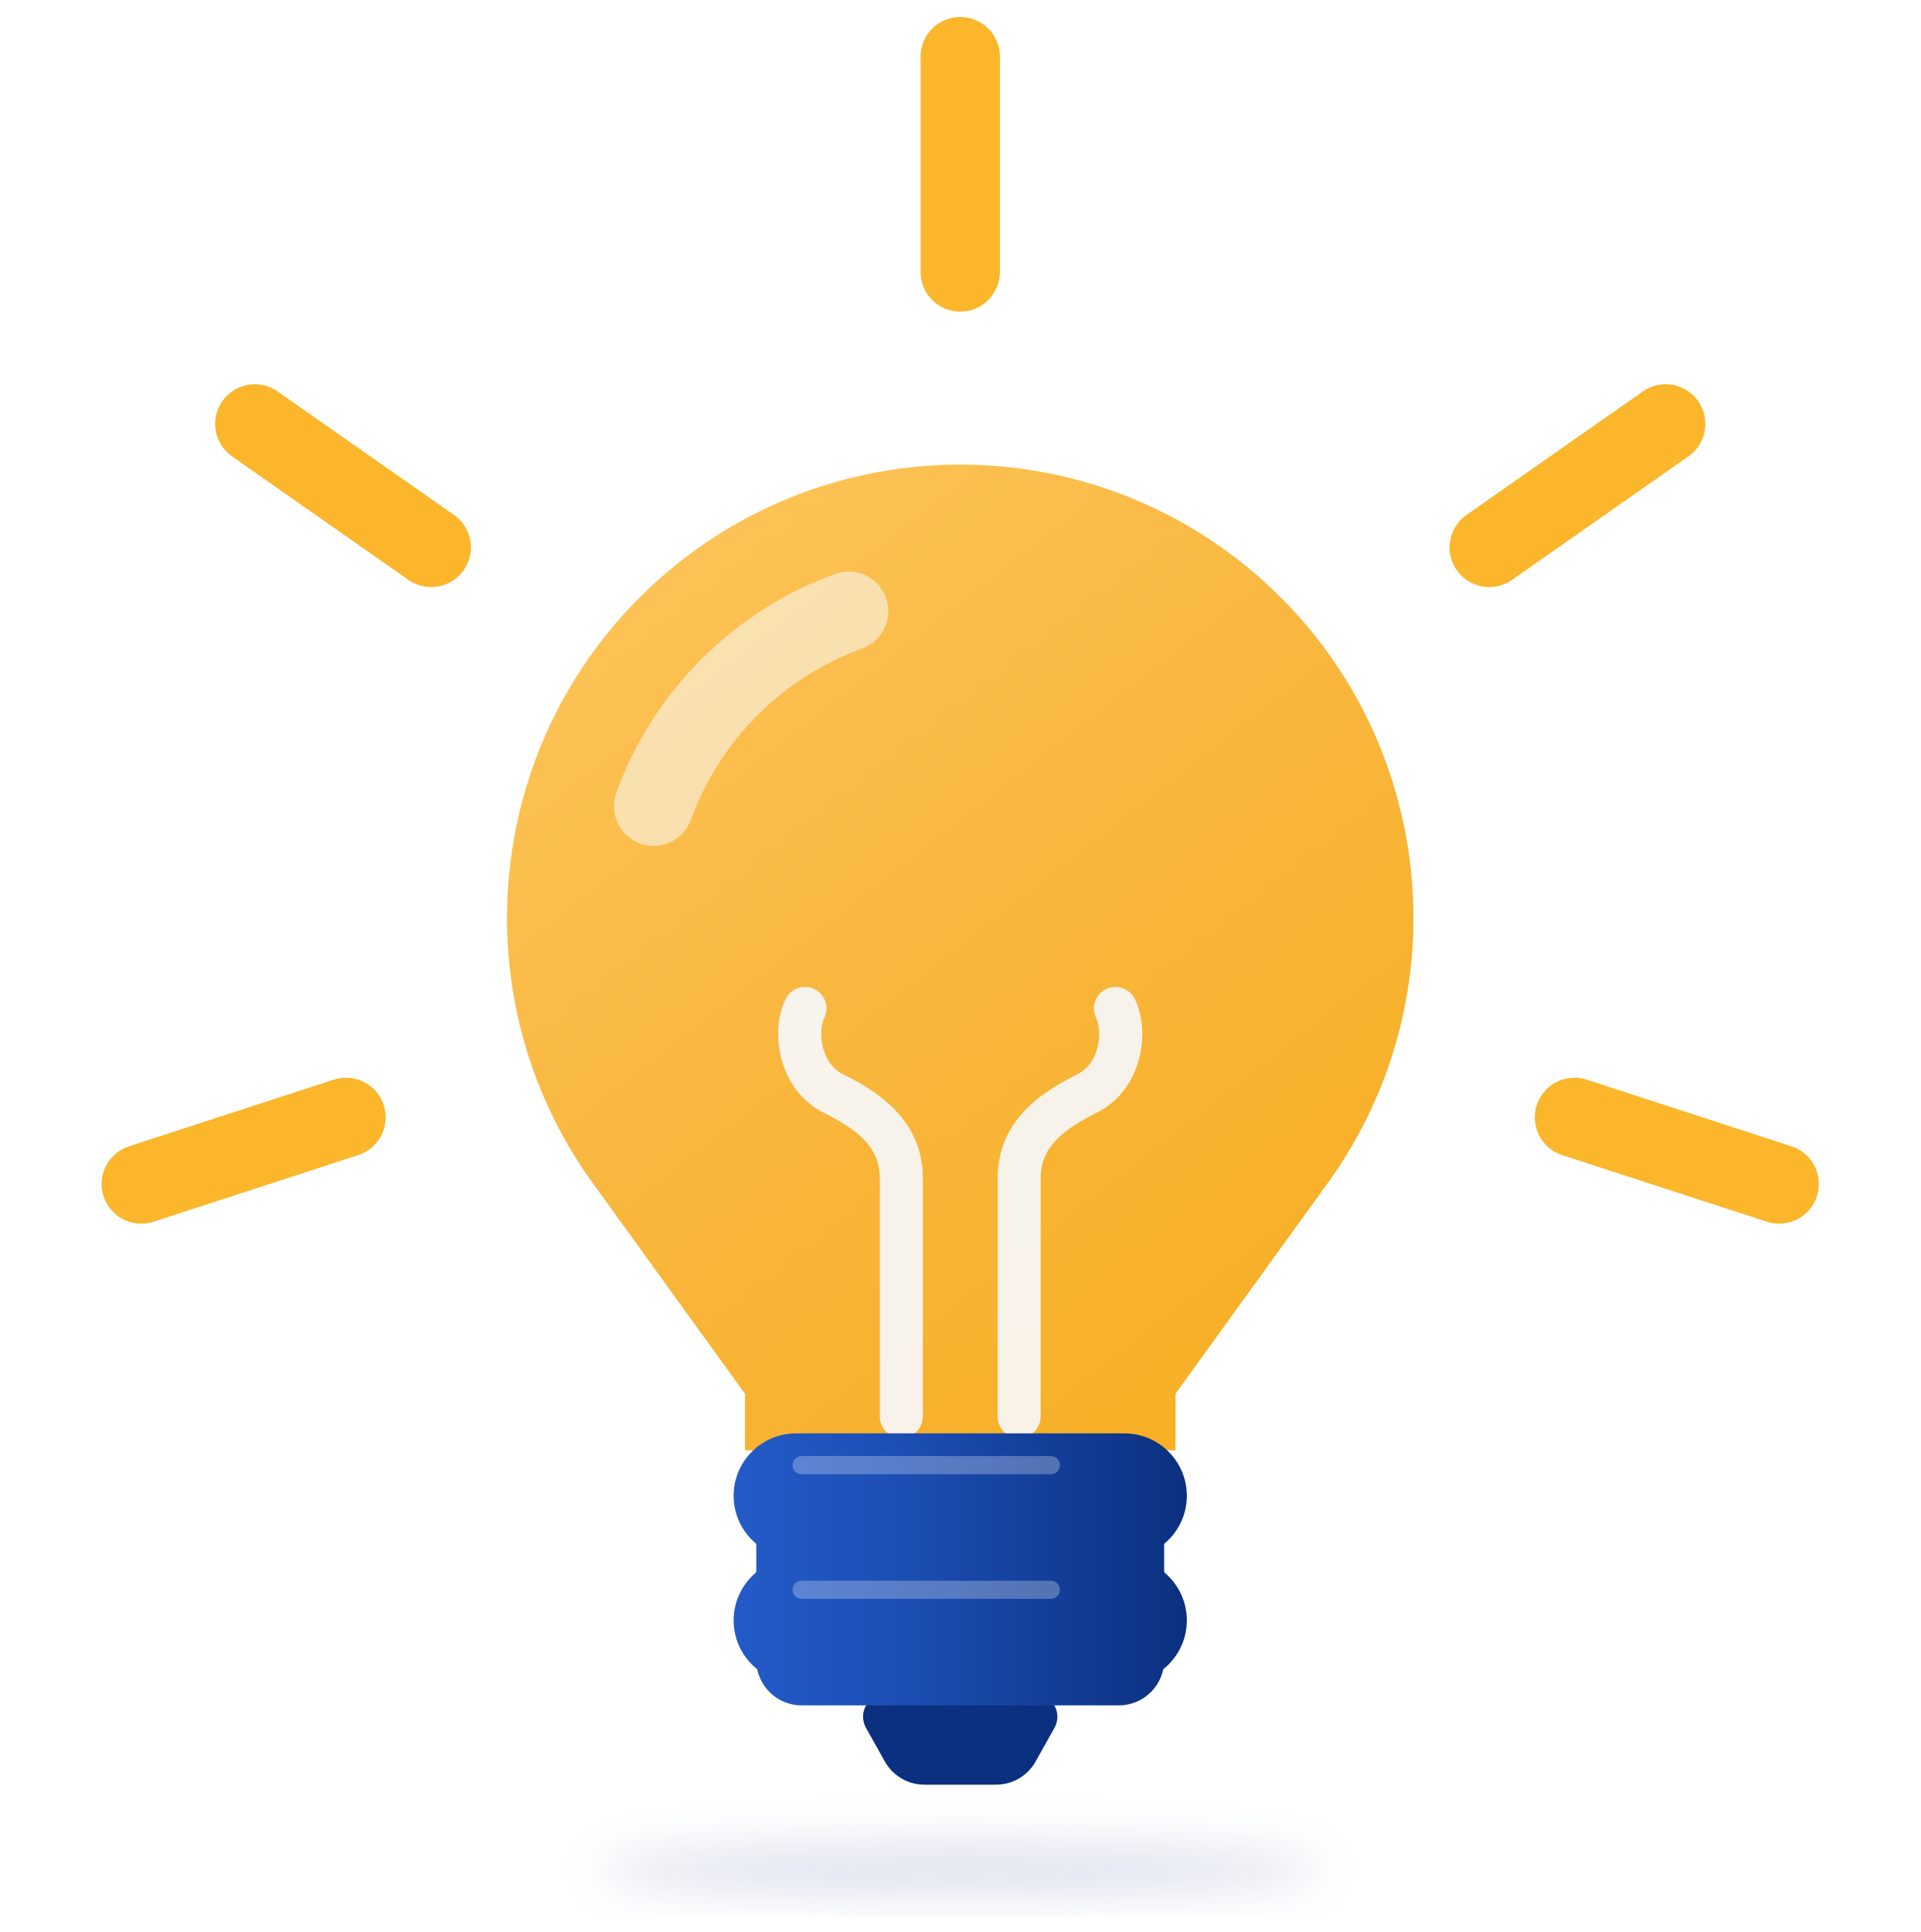
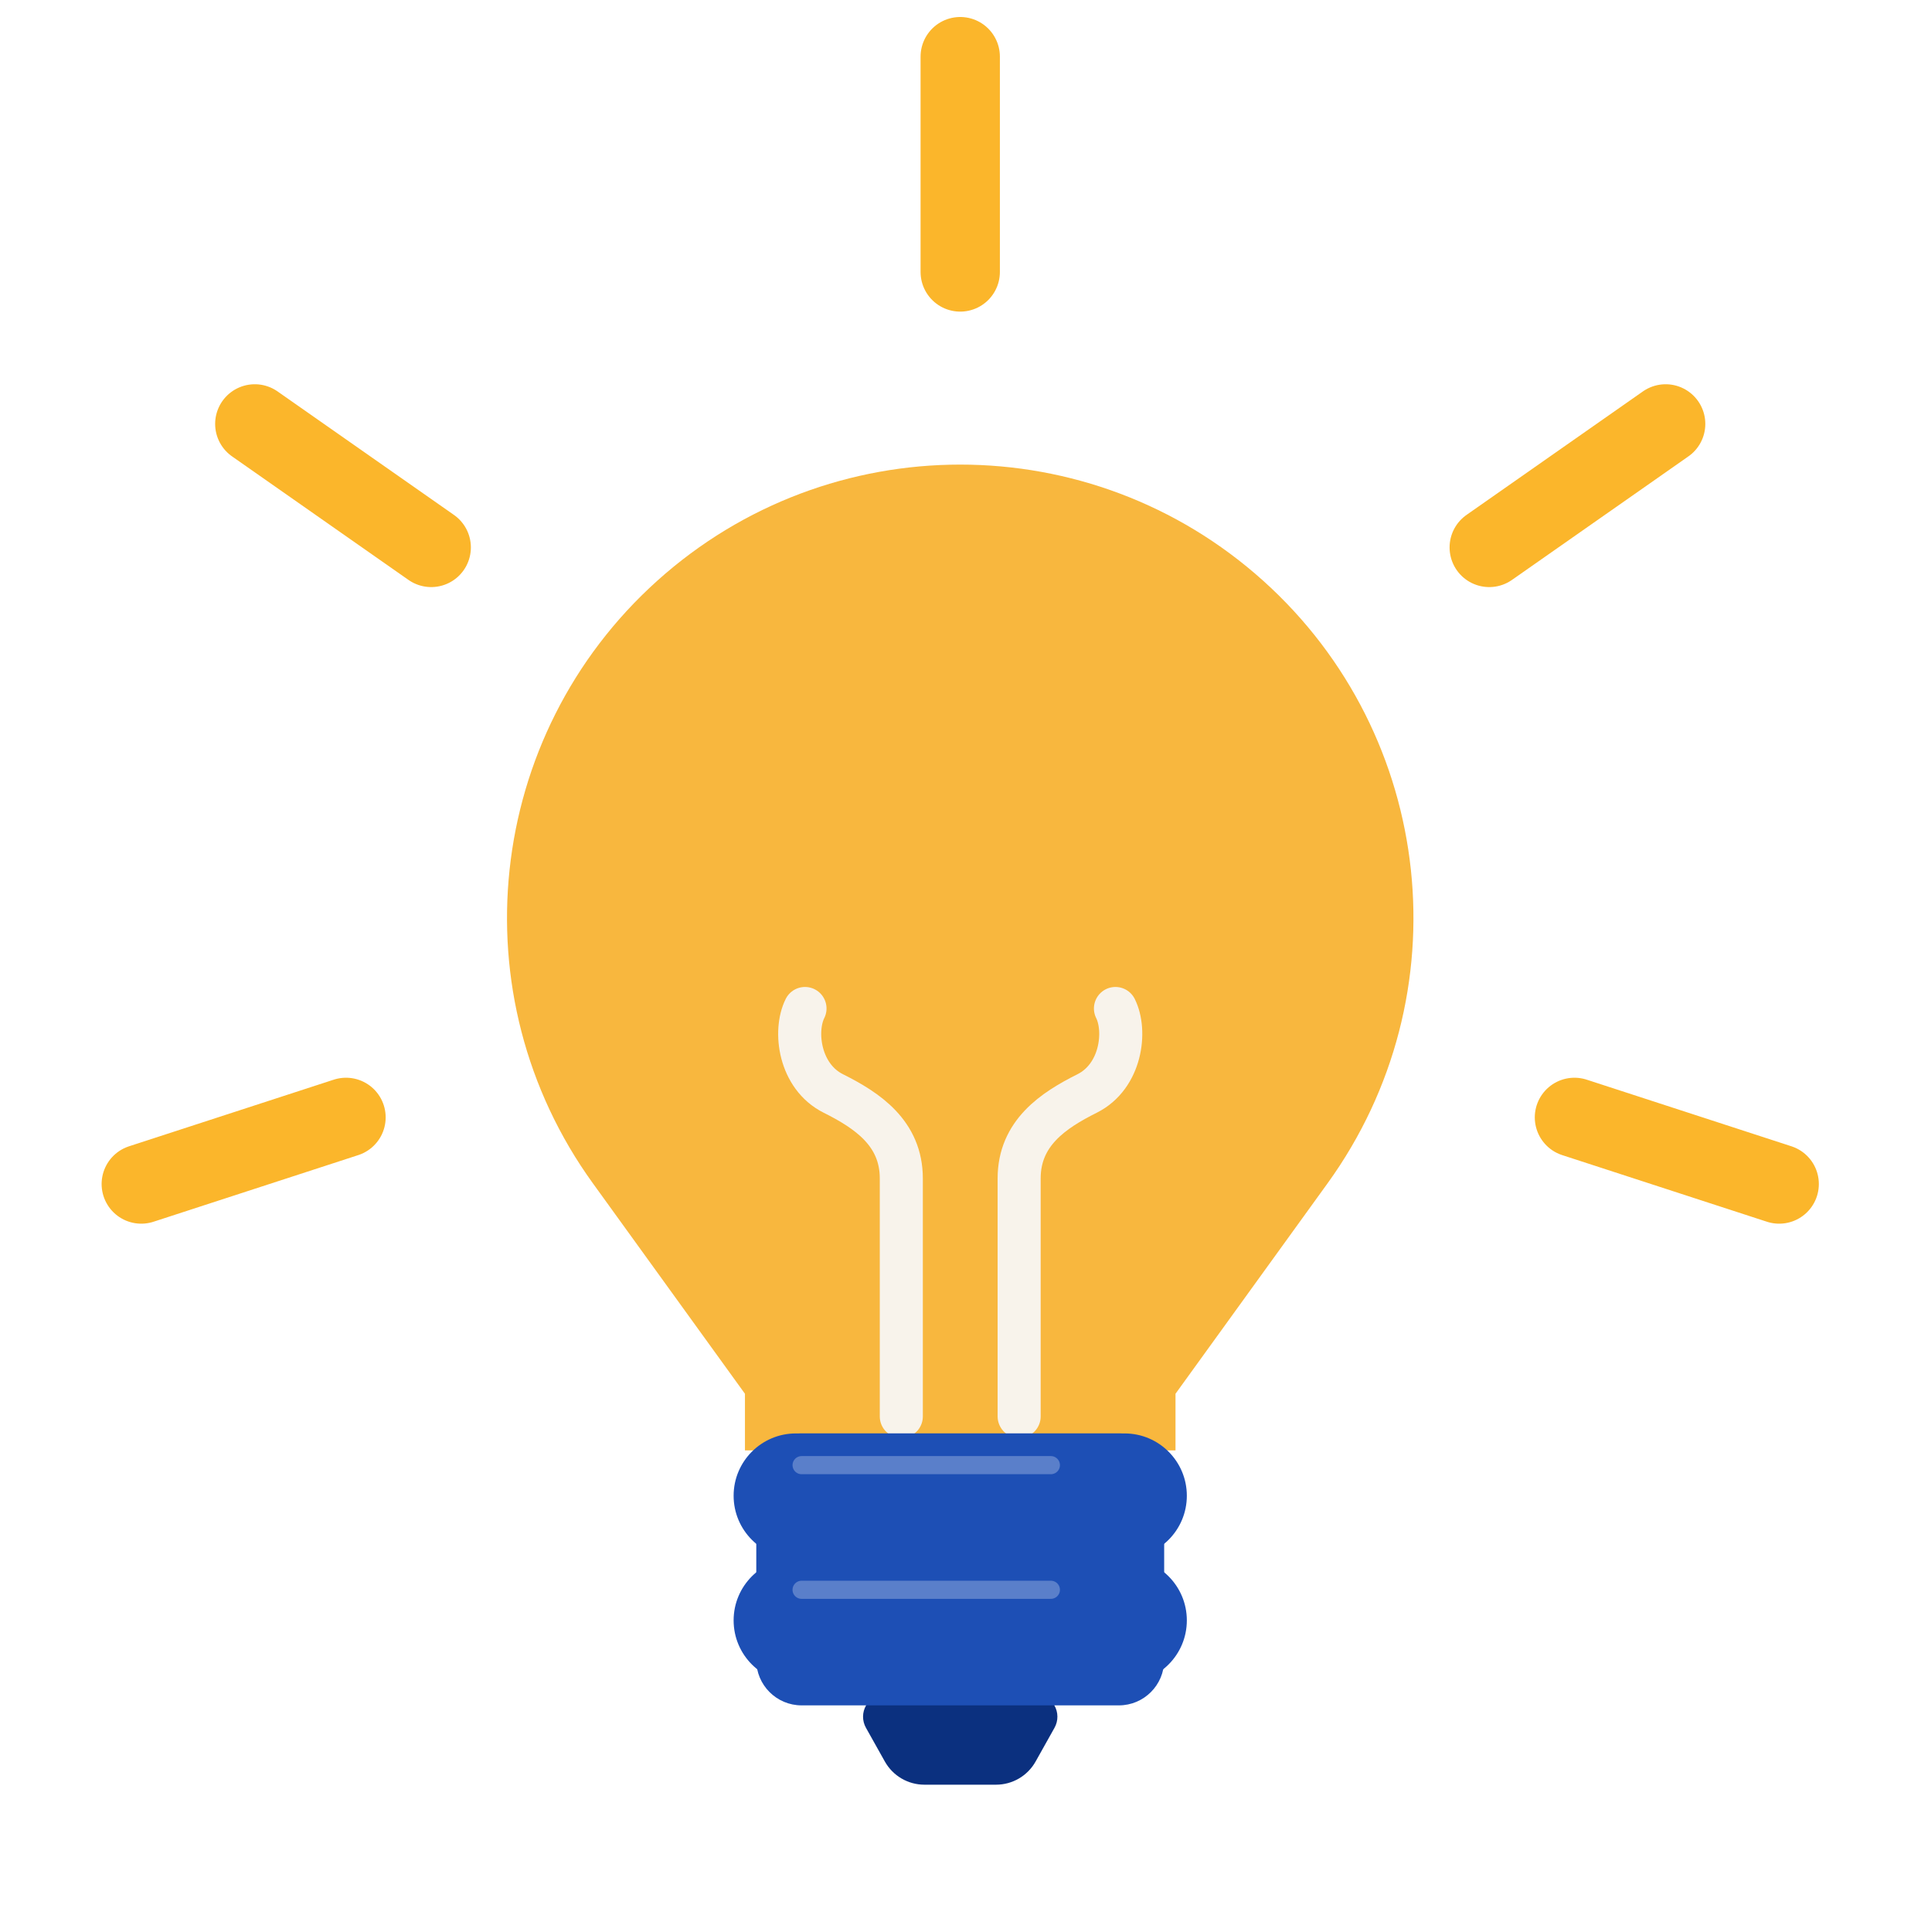
<svg xmlns="http://www.w3.org/2000/svg" width="169" height="170" viewBox="0 -29 169 170.5">
-   <defs>
-     <linearGradient id="nuvola-fondo" x1="0" x2="0" y1="0" y2="140" gradientUnits="userSpaceOnUse">
-       <stop offset="0" stop-color="#ECF2FE" />
-       <stop offset=".55" stop-color="#ECF2FE" />
-       <stop offset="1" stop-color="#F8FAFE" />
-     </linearGradient>
-     <linearGradient id="vetro-luce" x1="44.5" x2="112.5" y1="12" y2="99" gradientUnits="userSpaceOnUse">
-       <stop offset="0" stop-color="#FFC75F" />
-       <stop offset=".5" stop-color="#F8B73E" />
-       <stop offset="1" stop-color="#F7AE22" />
-     </linearGradient>
-     <linearGradient id="attacco-luce" x1="64.5" x2="104.5" y1="0" y2="0" gradientUnits="userSpaceOnUse">
-       <stop offset="0" stop-color="#235BC8" />
-       <stop offset=".35" stop-color="#1D4FB5" />
-       <stop offset="1" stop-color="#0B307F" />
-     </linearGradient>
-     <filter id="sfuma-ombra" width="169" height="140" x="0" y="0" filterUnits="userSpaceOnUse">
-       <feGaussianBlur stdDeviation="2" />
-     </filter>
-   </defs>
-   <ellipse id="ombra" cx="84.5" cy="136" fill="#1B3C86" filter="url(#sfuma-ombra)" opacity=".14" rx="32" ry="2.5" />
  <g id="raggi" fill="none" stroke="#FBB62B" stroke-linecap="round" stroke-width="7">
    <path id="raggio-1" d="M37.81 19.31 22.24 8.41" />
    <path id="raggio-2" d="M84.5-5v-19" />
    <path id="raggio-3" d="m131.19 19.31 15.57-10.9" />
    <path id="raggio-4" d="m30.29 69.61-18.07 5.88" />
    <path id="raggio-5" d="m138.71 69.61 18.07 5.88" />
  </g>
  <g id="lampadina">
-     <path id="bulbo" fill="url(#vetro-luce)" d="M65.5 99v-5L52.08 75.43a40 40 0 1 1 64.84 0L103.5 94v5Z" />
-     <path id="bulbo-riflesso" fill="none" stroke="#F8FAFE" stroke-linecap="round" stroke-opacity=".55" stroke-width="7" d="M57.44 42.15a28.8 28.8 0 0 1 17.21-17.21" />
+     <path id="bulbo" fill="#F8B73E" d="M65.5 99v-5L52.08 75.43a40 40 0 1 1 64.84 0L103.5 94v5Z" />
    <path id="filamento" fill="none" stroke="#F8FAFE" stroke-linecap="round" stroke-linejoin="round" stroke-opacity=".9" stroke-width="3.8" d="M79.3 96V75c0-4-3-6-6-7.5S69.8 62 70.8 60m18.9 36V75c0-4 3-6 6-7.5s3.5-5.5 2.5-7.5" />
    <path id="filamento-centro" stroke="#F8FAFE" stroke-opacity="0" stroke-width="1" d="M84.5 96V71" />
    <g id="attacco">
      <path id="attacco-punta" fill="#0B307F" d="M77.92 120.5h13.16a2 2 0 0 1 1.74 2.98l-1.67 2.98a4 4 0 0 1-3.49 2.04h-6.32a4 4 0 0 1-3.49-2.04l-1.67-2.98a2 2 0 0 1 1.74-2.98" />
-       <path id="attacco-corpo" fill="url(#attacco-luce)" d="M70.5 97.5h28a4 4 0 0 1 4 4v16a4 4 0 0 1-4 4h-28a4 4 0 0 1-4-4v-16a4 4 0 0 1 4-4" />
-       <path id="attacco-anello-1" fill="url(#attacco-luce)" d="M70 97.5h29a5.5 5.5 0 1 1 0 11H70a5.5 5.5 0 1 1 0-11" />
+       <path id="attacco-corpo" fill="#1D4FB5" d="M70.5 97.5h28a4 4 0 0 1 4 4v16a4 4 0 0 1-4 4h-28a4 4 0 0 1-4-4v-16a4 4 0 0 1 4-4" />
+       <path id="attacco-anello-1" fill="#1D4FB5" d="M70 97.5h29a5.5 5.5 0 1 1 0 11H70a5.5 5.5 0 1 1 0-11" />
      <path stroke="#F8FAFE" stroke-linecap="round" stroke-opacity=".28" stroke-width="1.6" d="M70.5 100.3h22" />
-       <path id="attacco-anello-2" fill="url(#attacco-luce)" d="M70 108.5h29a5.5 5.5 0 1 1 0 11H70a5.5 5.5 0 1 1 0-11" />
+       <path id="attacco-anello-2" fill="#1D4FB5" d="M70 108.5h29a5.5 5.5 0 1 1 0 11H70a5.5 5.5 0 1 1 0-11" />
      <path stroke="#F8FAFE" stroke-linecap="round" stroke-opacity=".28" stroke-width="1.6" d="M70.5 111.3h22" />
    </g>
  </g>
</svg>
